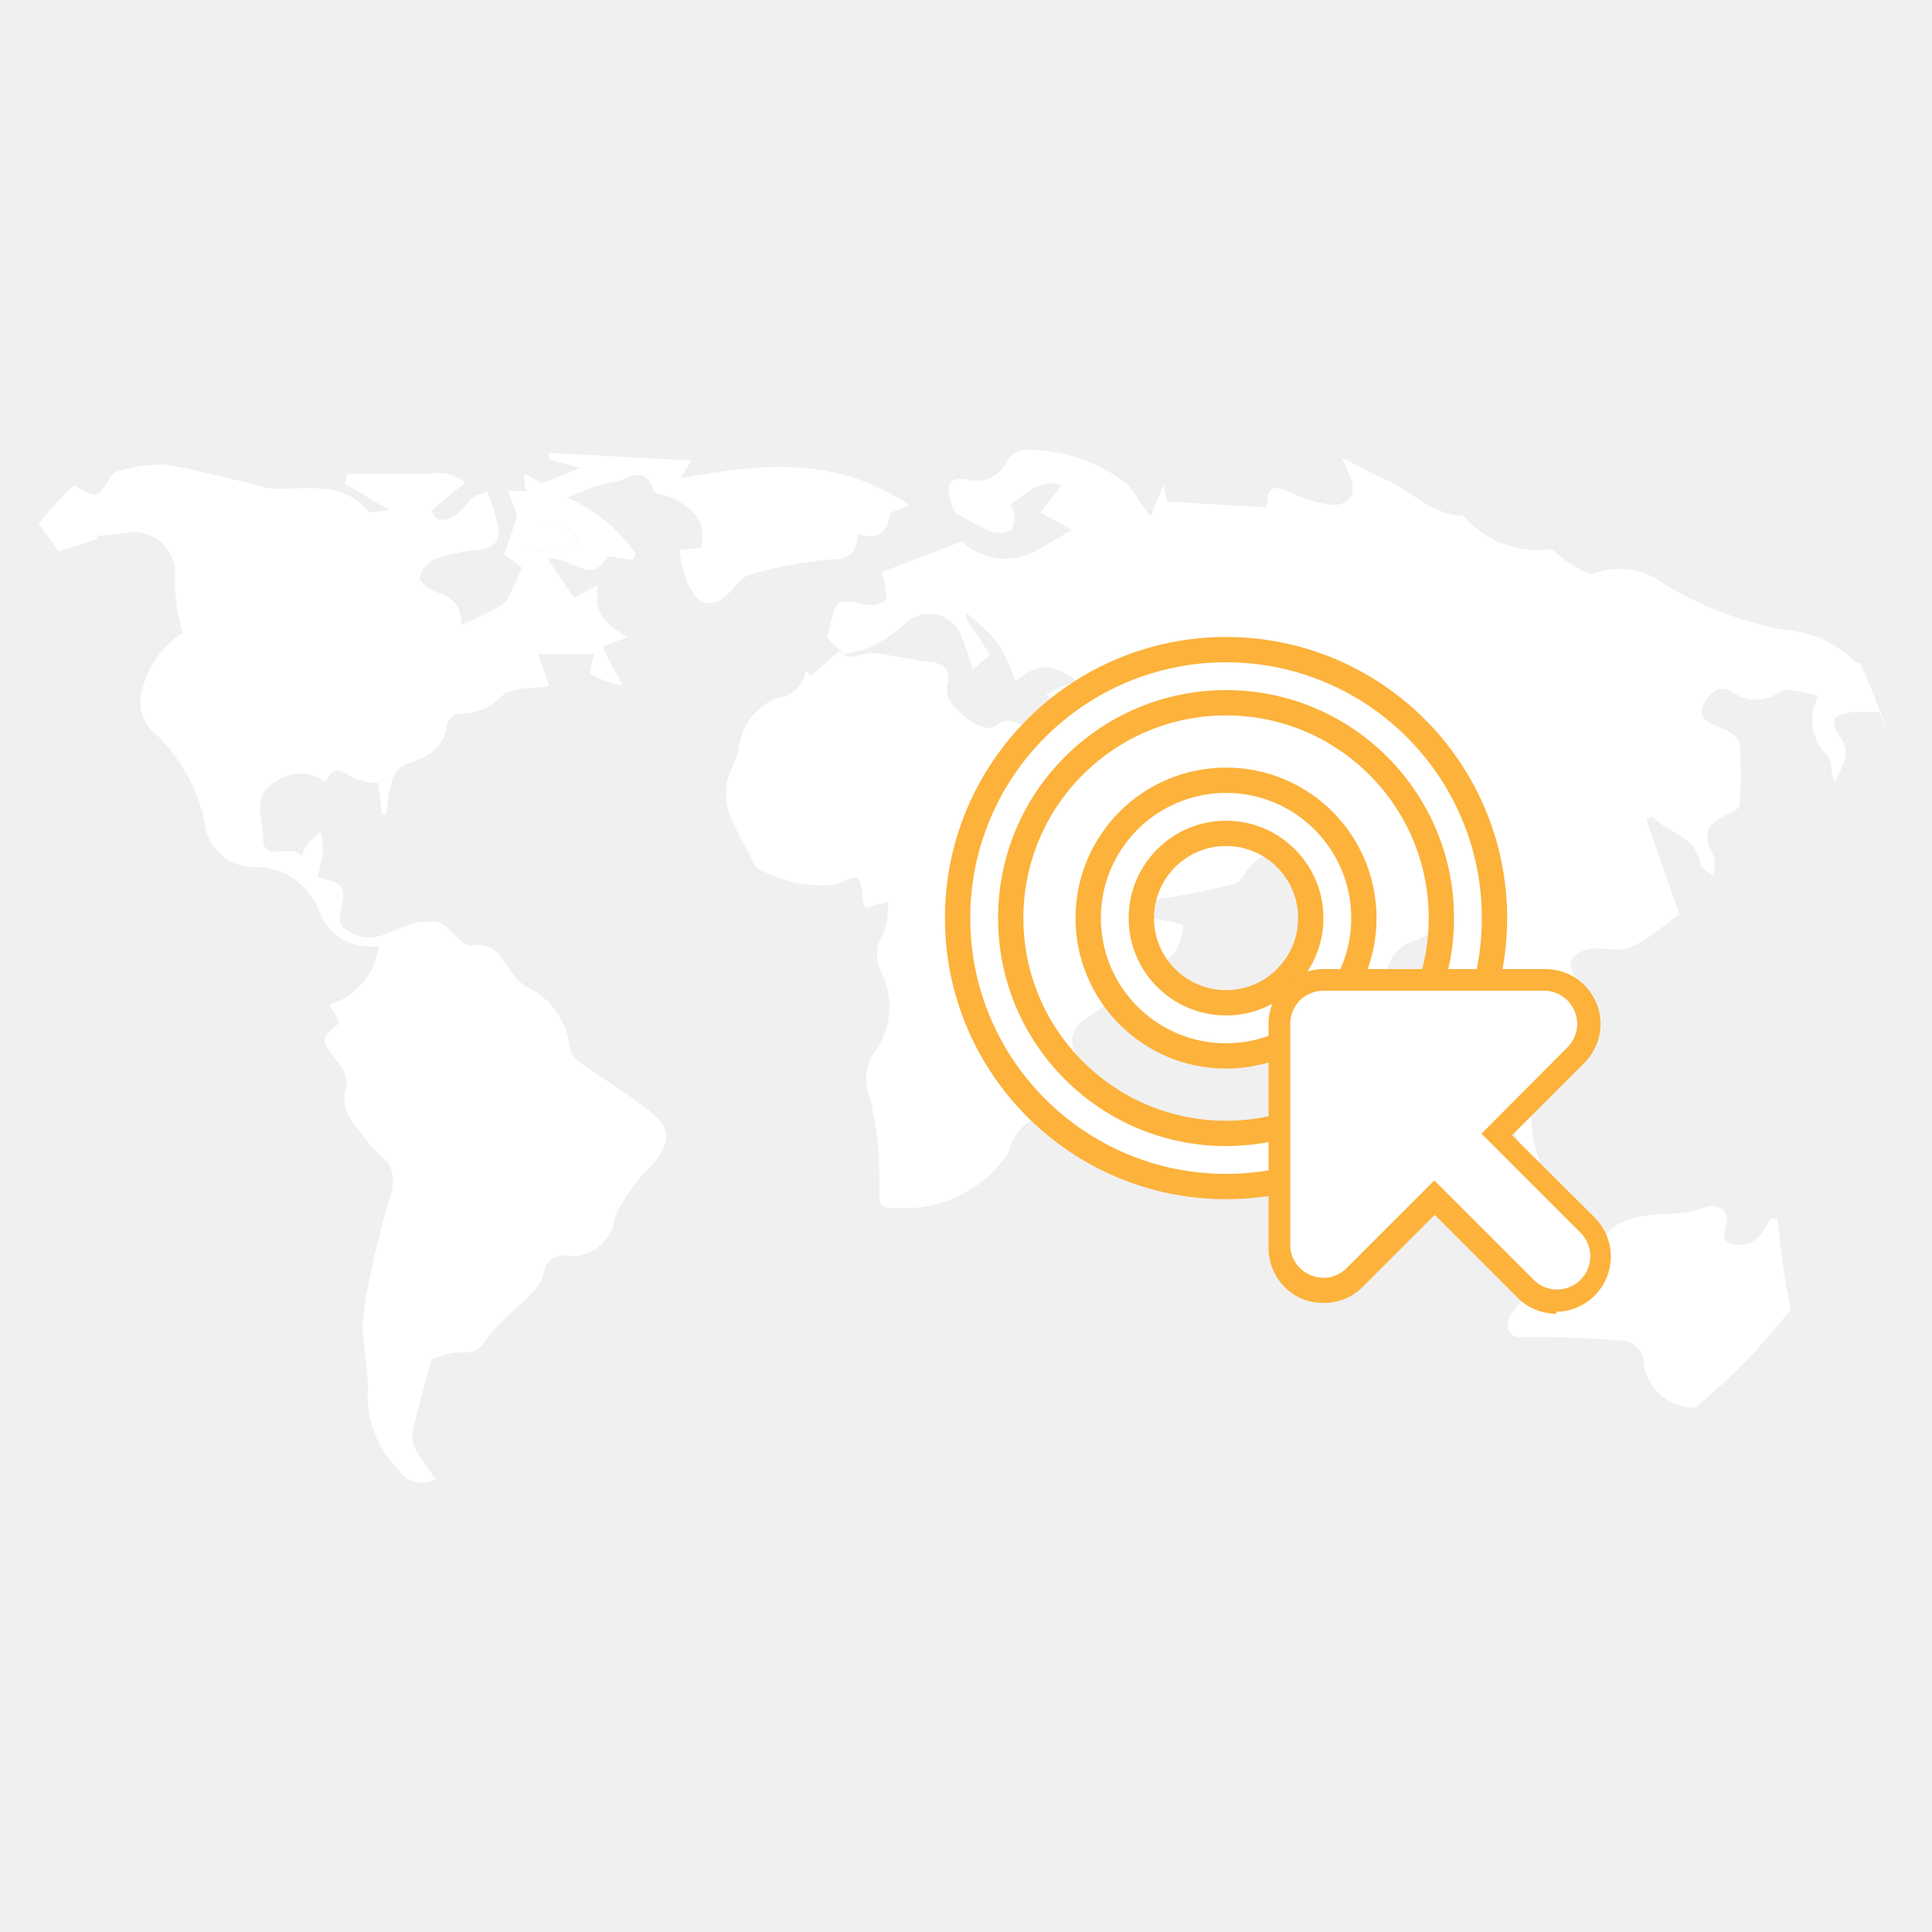
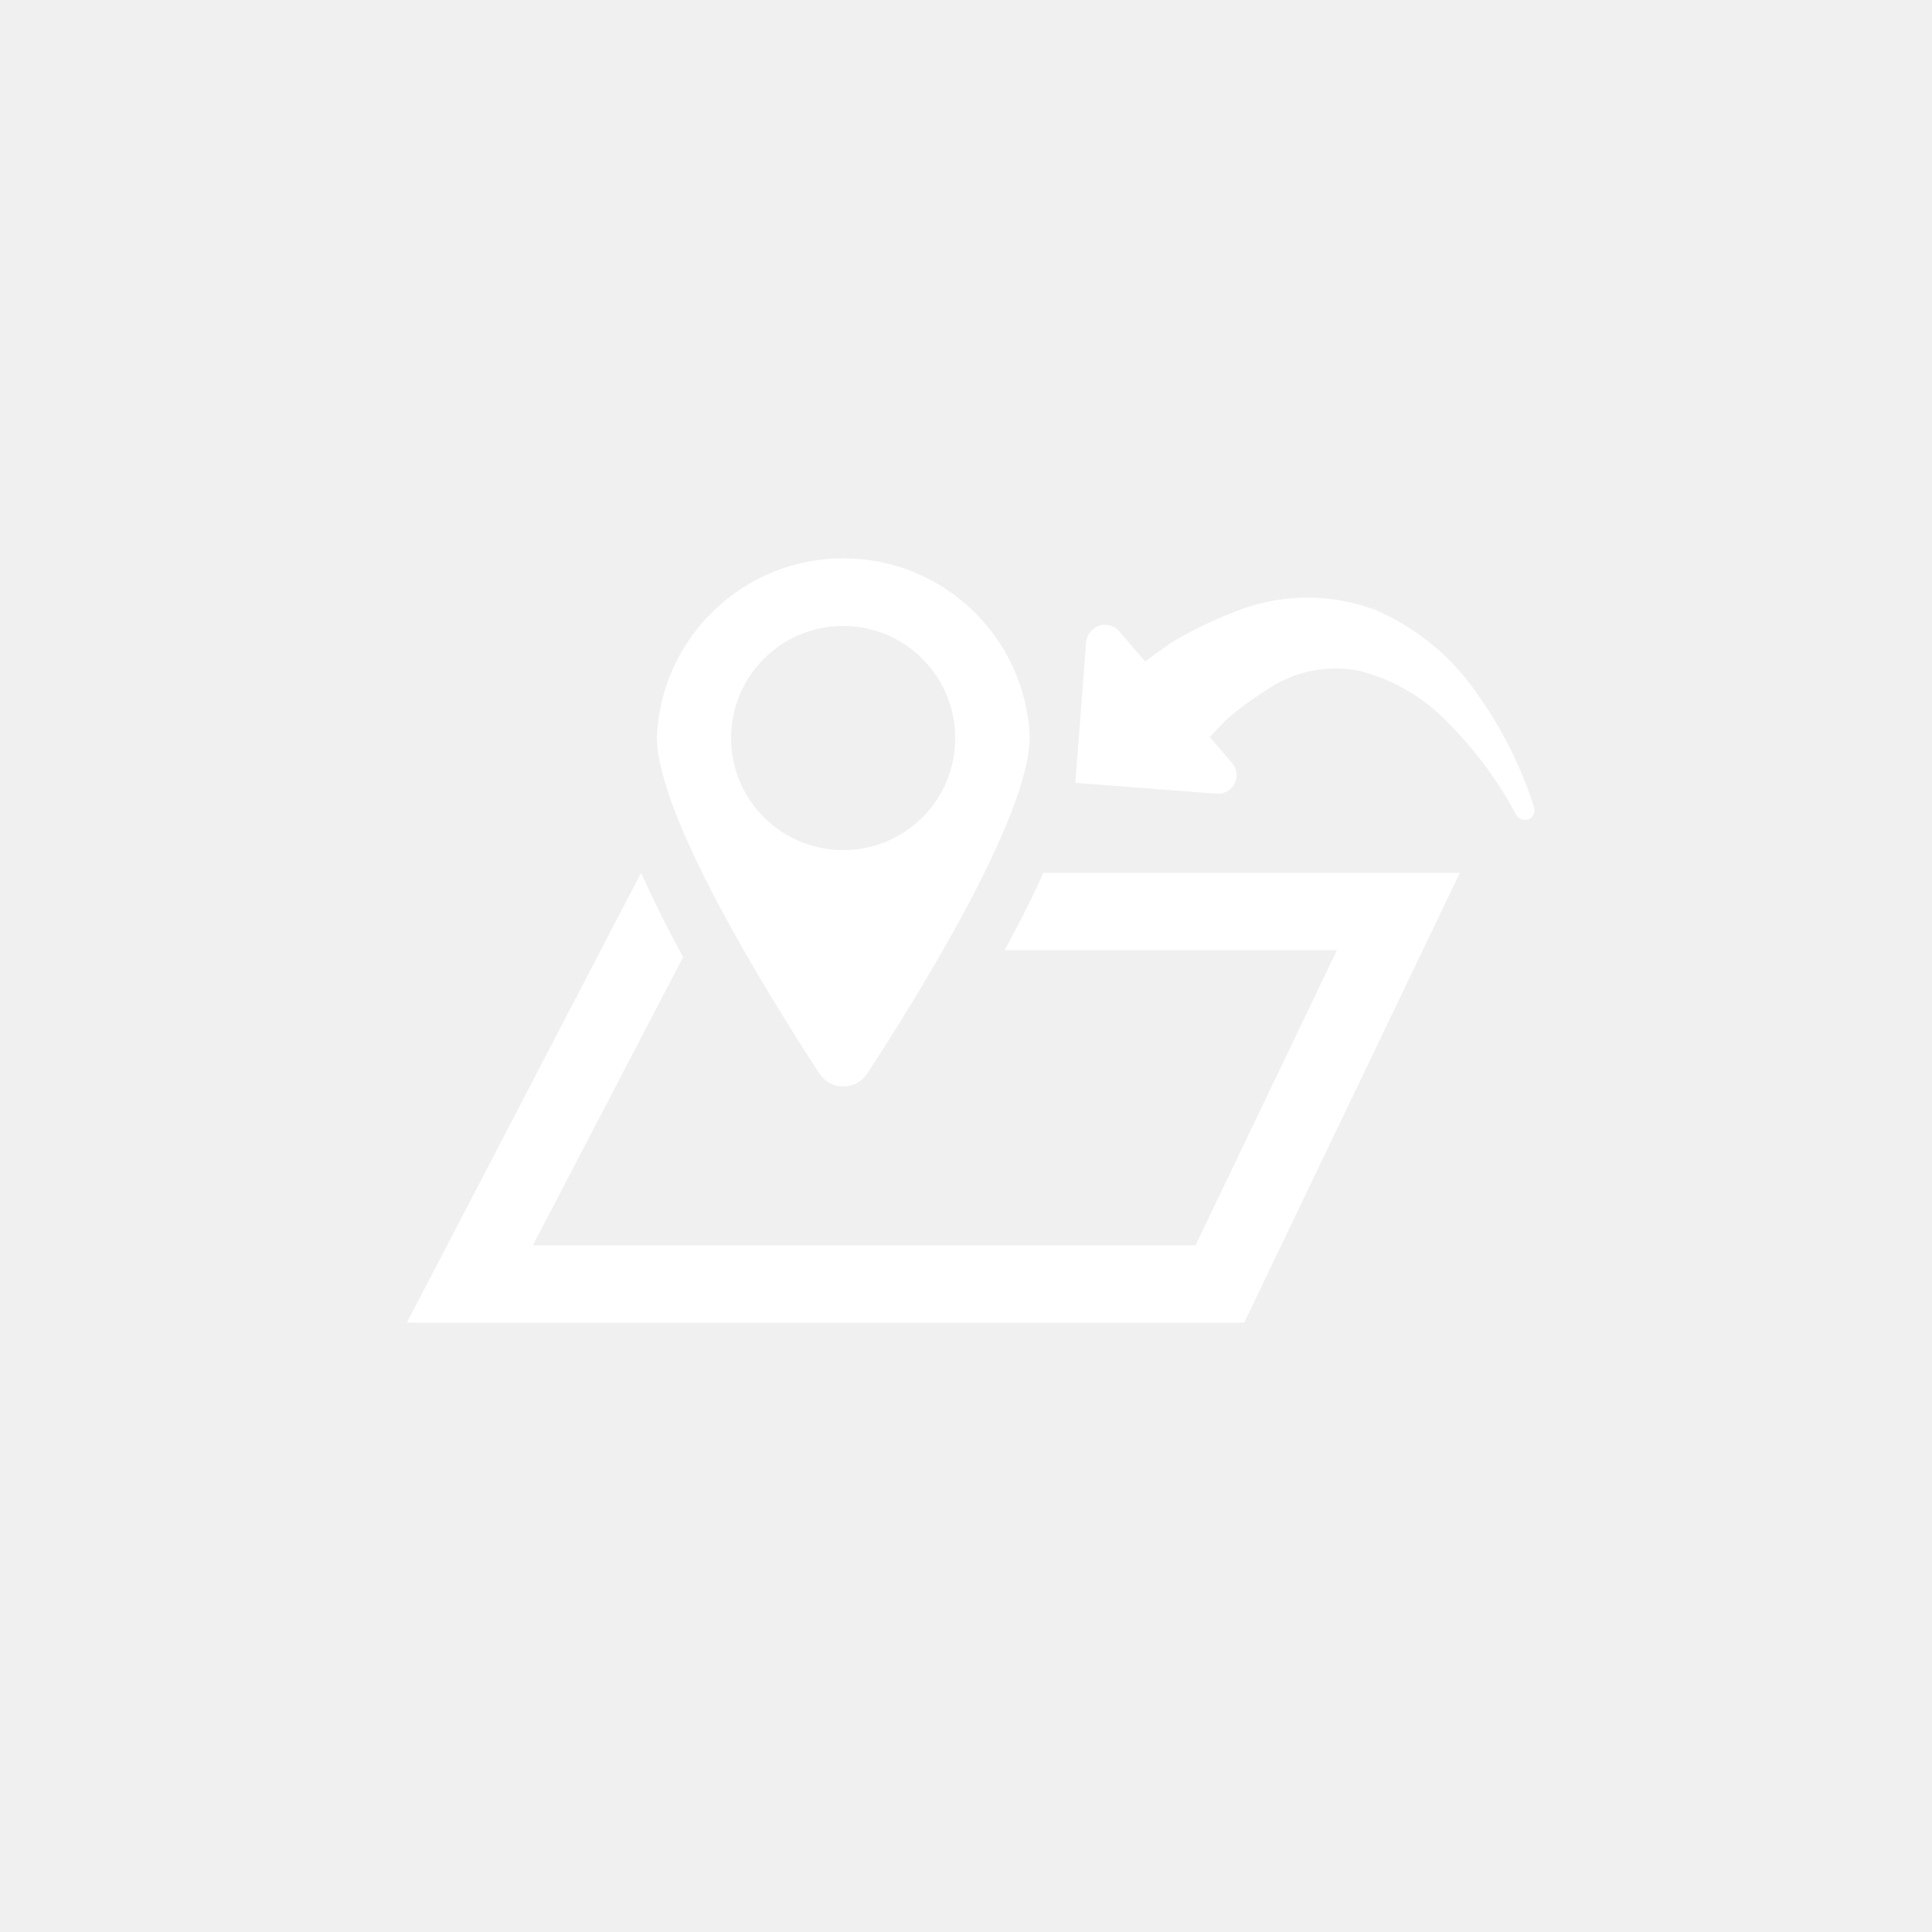
<svg xmlns="http://www.w3.org/2000/svg" id="Capa_1" data-name="Capa 1" viewBox="0 0 50 50">
  <defs>
-     <style>.cls-1{fill:#fff;}.cls-2,.cls-3{fill:none;stroke-miterlimit:10;}.cls-2{stroke:#fcb23b;stroke-width:2.03px;}.cls-3{stroke:#fff;stroke-width:0.72px;}.cls-4{fill:#fcb23b;}</style>
+     <style>.cls-1{fill:#fff;}</style>
  </defs>
-   <polygon class="cls-1" points="25.72 14.36 25.71 14.37 25.71 14.36 25.71 14.35 25.72 14.36" />
-   <path class="cls-1" d="M49,19.43q-.16-.51-.36-1a4.53,4.53,0,0,0-.64,0,.9.9,0,0,0-.51.15c-.06.07,0,.34.12.47.32.44.06.8-.13,1.18-.12-.23-.06-.55-.19-.68A1.26,1.26,0,0,1,47.07,18c-.39-.05-.78-.22-1-.1a1.05,1.05,0,0,1-1.25,0c-.36-.23-.63.11-.76.39s.16.42.43.52.51.27.53.44a9.26,9.26,0,0,1,0,1.58c0,.07-.13.17-.22.21-.66.26-.75.52-.45,1.12.07.14,0,.34,0,.51-.12-.1-.33-.19-.35-.31-.11-.77-.87-.78-1.24-1.24l-.15.09c.28.83.57,1.65.85,2.45-.25.18-.43.35-.64.48a2.48,2.48,0,0,1-.76.42c-.28.06-.61-.06-.91,0a.71.71,0,0,0-.47.27c-.07.1,0,.32.08.47s.25.36.32.56.12.63-.25.7-.77.46-1-.21a4.29,4.29,0,0,0-.37-.68c-.41.49-.17.88-.06,1.26s.37.72.35,1.06a3.31,3.31,0,0,0,.1,2.08,1.21,1.21,0,0,1-.55-.52c-.35-.8-.66-1.62-1-2.51l.76.34a6.27,6.27,0,0,0-1-3.54c-.16-.32-.56-.26-.8,0a1.31,1.31,0,0,1-.59.49A1,1,0,0,0,36,25.79a1.76,1.76,0,0,1,0,.6h-.19a6.79,6.79,0,0,1-1-2.5,2.48,2.48,0,0,0-.6-1.35,1.18,1.18,0,0,0-2,.08c-.07.1-.16.23-.26.25a17.87,17.87,0,0,1-2.06.41c-.42,0-.57.18-.5.65a1.49,1.49,0,0,1,.47-.15,6.38,6.38,0,0,1,.76.15,1.88,1.88,0,0,1-.16.64,2.69,2.69,0,0,1-.63.58c-.58.42-1.19.82-1.77,1.25a.61.61,0,0,0-.23.84,1.13,1.13,0,0,1-.71,1.57,1.36,1.36,0,0,0-1,.93.8.8,0,0,1-.19.32,3.21,3.21,0,0,1-2.48,1.21c-.6,0-.69,0-.69-.36,0-.1,0-.23,0-.4a8.67,8.67,0,0,0-.26-2.15,1.18,1.18,0,0,1,.09-1.07,2,2,0,0,0,.21-2.15,1,1,0,0,1,.07-1,2,2,0,0,0,.11-.79l-.33.07-.26.08a.93.93,0,0,1-.06-.24c-.07-.65-.1-.66-.64-.38a3.23,3.23,0,0,1-2.13-.44,1.26,1.26,0,0,1-.16-.33,9.1,9.1,0,0,1-.48-.93,1.62,1.62,0,0,1-.12-.78c0-.35.24-.67.32-1a1.57,1.57,0,0,1,1-1.34.81.81,0,0,0,.73-.71l.13.14.75-.64h0c.25.27.52.08.78.05h.1c.49.05,1,.19,1.45.23s.54.24.45.65a.57.57,0,0,0,.15.46,2.21,2.21,0,0,0,.57.49c.15.08.41.15.5.08.28-.25.51-.16.79,0a9.15,9.15,0,0,0,1.25.63.59.59,0,0,0,.82-.4c.14-.41-.1-.6-.47-.68a3.86,3.86,0,0,1-.59-.12,3,3,0,0,1-.46-.26c.15-.08.3-.16.46-.23a3.24,3.24,0,0,1,.34-.12c-.66-.48-1-.48-1.59,0a5.3,5.3,0,0,0-.46-1,5.75,5.75,0,0,0-.8-.76L25,16l.62.94-.44.39a8.84,8.84,0,0,0-.3-.87.89.89,0,0,0-1.36-.4,4.22,4.22,0,0,1-1,.69,2.86,2.86,0,0,1-.67.17h0c-.15-.13-.3-.27-.46-.43a1,1,0,0,0,.07-.18c.11-.53.16-.73.39-.75a2.15,2.15,0,0,1,.56.09.61.61,0,0,0,.49-.11c.08-.06,0-.28,0-.42a1.4,1.4,0,0,0-.09-.31l2.09-.8a1.61,1.61,0,0,0,1.84.28c.35-.19.69-.4,1-.58l-.81-.44c.17-.23.35-.47.55-.71-.55-.18-.91.2-1.33.5,0,.09.11.18.11.25s0,.38-.13.43a.67.67,0,0,1-.52,0,8.73,8.73,0,0,1-.8-.42c-.13-.06-.17-.23-.22-.41-.1-.39,0-.58.46-.49a.88.88,0,0,0,1-.46.61.61,0,0,1,.4-.31,4.09,4.09,0,0,1,2.69.86,1.86,1.86,0,0,1,.35.47l.29.38.33-.82c.06.27.09.41.09.44l2.57.15c.06-.58.15-.61.74-.33a3.41,3.41,0,0,0,1,.27c.4,0,.6-.31.45-.69-.06-.13-.12-.27-.23-.54.47.24.8.43,1.15.58.67.3,1.18.91,2,.93,0,0,0,0,0,0a2.53,2.53,0,0,0,2.23.87c.13,0,.27.21.41.29s.56.39.74.33a1.88,1.88,0,0,1,1.8.27,9.17,9.17,0,0,0,3.18,1.2,2.78,2.78,0,0,1,1.8.85s.06,0,.09,0v0A16.51,16.51,0,0,1,49,19.43Z" />
-   <path class="cls-1" d="M46.34,33.89a15.61,15.61,0,0,1-2.47,2.54,1.32,1.32,0,0,1-1.34-1.31.65.65,0,0,0-.46-.42c-.82-.07-1.65-.1-2.47-.1-.27,0-.53.07-.58-.29s.71-1,1-1c.43,0,.51-.2.38-.56-.18-.51,0-.67.51-.7.21,0,.51,0,.62-.08.71-.79,1.74-.38,2.57-.72.25-.1.7,0,.57.45s.06.47.27.52a.69.69,0,0,0,.53-.17,1.92,1.92,0,0,0,.35-.51H46c.05.42.08.84.15,1.26S46.26,33.47,46.34,33.89Z" />
-   <path class="cls-1" d="M14.53,14.27A2.84,2.84,0,0,0,15,14.1a1.46,1.46,0,0,0-.32-.41,3.75,3.75,0,0,0-.67-.24c-.12.17-.23.29-.31.43a1.09,1.09,0,0,0-.1.32,3.43,3.43,0,0,0,.34.06A2.72,2.72,0,0,0,14.53,14.27Z" />
-   <path class="cls-1" d="M17.61,12.38l.28-.46-3.69-.2c0,.06,0,.11,0,.17l.82.22-1,.4-.45-.25c0,.19,0,.31.06.45h-.48c.1.28.19.51.24.64-.12.36-.23.66-.34,1l.46.34-.38.83a.38.38,0,0,1-.14.14c-.31.17-.63.32-1,.5,0,0-.06,0-.06-.07,0-.46-.27-.65-.67-.78-.16-.06-.41-.26-.4-.36a.73.73,0,0,1,.37-.47,4.94,4.94,0,0,1,1.09-.25c.33,0,.61-.15.59-.5a5.24,5.24,0,0,0-.3-1c-.14.06-.32.08-.41.18-.25.25-.43.6-.86.53-.07,0-.18-.22-.17-.23.19-.17.4-.33.6-.5l.28-.23a2.44,2.44,0,0,0-.43-.21,1.32,1.32,0,0,0-.56,0H9.78l-.79,0-.06.25,1.16.69c-.29,0-.52.1-.58,0-.68-.77-1.57-.54-2.41-.56a2.21,2.21,0,0,1-.51-.11c-.78-.18-1.55-.4-2.34-.52a4.17,4.17,0,0,0-1.19.17.38.38,0,0,0-.2.16c-.31.54-.37.57-.94.2-.32.31-.63.63-.92,1,.18.26.34.47.52.72l1-.32,0-.08a8.58,8.58,0,0,0,.87-.1A1.07,1.07,0,0,1,4.52,15a5.89,5.89,0,0,0,.2,1.38A2.43,2.43,0,0,0,3.65,18a1,1,0,0,0,.28.9,4.47,4.47,0,0,1,1.41,2.61,1.27,1.27,0,0,0,1.17.93A1.77,1.77,0,0,1,8.27,23.6a1.39,1.39,0,0,0,1.53.88A1.81,1.81,0,0,1,8.53,26c.09.18.18.32.26.47-.51.43-.5.42-.06,1a.88.88,0,0,1,.24.63c-.22.65.22,1,.53,1.42a1.63,1.63,0,0,0,.33.36c.42.33.38.71.25,1.17A19.22,19.22,0,0,0,9.41,34c-.09.71.17,1.46.1,2.18A2.71,2.71,0,0,0,10.28,38a.75.75,0,0,0,1,.28,7.39,7.39,0,0,1-.52-.76.89.89,0,0,1-.06-.56c.14-.62.32-1.23.47-1.79l.45-.14A1.44,1.44,0,0,1,12,35a.56.56,0,0,0,.58-.34,7.39,7.39,0,0,1,1-1c.2-.22.46-.46.49-.71s.26-.48.53-.46a1.13,1.13,0,0,0,1.32-1,4.21,4.21,0,0,1,.93-1.31c.55-.66.54-1-.16-1.52s-1.19-.81-1.77-1.23a.57.57,0,0,1-.18-.36,1.93,1.93,0,0,0-1.09-1.52,1.12,1.12,0,0,1-.39-.36c-.27-.39-.45-.84-1.1-.72-.16,0-.39-.27-.57-.45s-.35-.18-.63-.16c-.62,0-1.12.63-1.8.32-.27-.13-.42-.25-.35-.56.14-.71.14-.71-.59-.93A4.15,4.15,0,0,0,8.36,22a2.63,2.63,0,0,0-.06-.48,3.68,3.68,0,0,0-.35.33,1.06,1.06,0,0,0-.14.3c-.28-.34-1,.19-1-.44,0-.47-.32-1.1.3-1.47a1.11,1.11,0,0,1,1.32,0c.16-.39.36-.36.66-.13a2.07,2.07,0,0,0,.71.16c0,.22.06.51.09.8H10a5.22,5.22,0,0,1,.15-.88.66.66,0,0,1,.35-.41c.54-.17,1-.4,1.06-1,0-.12.21-.32.31-.31A1.45,1.45,0,0,0,13,18c.3-.23.82-.18,1.22-.24-.08-.24-.19-.53-.29-.83h1.44c0,.1-.16.44-.07.52a2.41,2.41,0,0,0,.82.29c-.22-.4-.37-.66-.53-1l.66-.26c-.58-.29-.91-.65-.77-1.34l-.63.33c-.23-.34-.44-.66-.67-1,.52-.13,1.13.74,1.54-.08l.65.1.09-.15a4.21,4.21,0,0,0-1.78-1.46l.67-.27a3.53,3.53,0,0,1,.56-.14c.34-.05.76-.49,1,.22,0,.11.36.12.53.21.48.27.88.6.7,1.27l-.56.07a4.75,4.75,0,0,0,.17.74c.31.78.75.83,1.28.19a.81.81,0,0,1,.37-.3,11.6,11.6,0,0,1,2.07-.39c.49,0,.71-.14.72-.66.48.15.78,0,.84-.49,0-.09.28-.15.5-.26C21.63,11.78,19.67,12,17.61,12.38ZM14.7,13.69a1.46,1.46,0,0,1,.32.41,2.84,2.84,0,0,1-.49.17,2.72,2.72,0,0,1-.57,0,3.43,3.43,0,0,1-.34-.06,1.09,1.09,0,0,1,.1-.32c.08-.14.19-.26.31-.43A3.75,3.75,0,0,1,14.7,13.69Z" />
-   <path class="cls-1" d="M26.55,16.88h0Z" />
-   <circle class="cls-2" cx="31.73" cy="23.76" r="6.26" />
-   <circle class="cls-3" cx="31.73" cy="23.76" r="6.26" />
-   <path class="cls-2" d="M31.73,26.64a2.88,2.88,0,1,1,2.88-2.88A2.88,2.88,0,0,1,31.73,26.64Z" />
-   <path class="cls-3" d="M31.73,26.64a2.88,2.88,0,1,1,2.88-2.88A2.88,2.88,0,0,1,31.73,26.64Z" />
-   <path class="cls-4" d="M40.27,34a1.42,1.42,0,0,1-1-.42l-2.14-2.14-1.87,1.87a1.39,1.39,0,0,1-1,.41h0a1.49,1.49,0,0,1-.55-.1,1.43,1.43,0,0,1-.88-1.32V26.5a1.38,1.38,0,0,1,.42-1,1.41,1.41,0,0,1,1-.42H40a1.42,1.42,0,0,1,1,2.43l-1.87,1.87,2.15,2.14a1.43,1.43,0,0,1-1,2.43Z" />
-   <path class="cls-1" d="M33.92,33a.84.84,0,0,0,.93-.18l2.27-2.27,2.54,2.54a.86.86,0,1,0,1.22-1.21l-2.54-2.54,2.26-2.27A.86.86,0,0,0,40,25.64H34.25a.86.86,0,0,0-.61.25.88.88,0,0,0-.25.61v5.75A.85.85,0,0,0,33.92,33Z" />
+   <path class="cls-1" d="M26.65,19.06c0,2.07-2.92,6.75-4.21,8.73a.74.74,0,0,1-1.23,0c-1.3-2-4.21-6.66-4.21-8.73a4.83,4.83,0,0,1,9.65,0Zm-1.93,0A2.9,2.9,0,1,0,21.82,22,2.89,2.89,0,0,0,24.72,19.06Z" />
+   <path class="cls-1" d="M37.78,22.59,32.2,34.23H10.53l6.06-11.64h0c.32.7.68,1.44,1.09,2.18l-3.89,7.46H30.94l3.66-7.64H26c.39-.72.73-1.39,1-2Z" />
+   <path class="cls-1" d="M28.88,17.66l1.39-1a9.75,9.75,0,0,1,1.62-.8,5,5,0,0,1,3.69-.08A6.11,6.11,0,0,1,38.26,18a10.42,10.42,0,0,1,1.44,2.89.25.25,0,0,1-.16.32.26.26,0,0,1-.3-.12v0a10,10,0,0,0-1.77-2.39,4.78,4.78,0,0,0-2.34-1.35,3.17,3.17,0,0,0-2.34.5,8.75,8.75,0,0,0-1.06.78l-.95,1-.11.11a1.35,1.35,0,0,1-2-1.86A.69.69,0,0,1,28.88,17.66Z" />
+   <path class="cls-1" d="M31.48,20.54l-3.65-.28.28-3.65a.49.49,0,0,1,.85-.28l2.92,3.41A.48.48,0,0,1,31.48,20.54Z" />
</svg>
